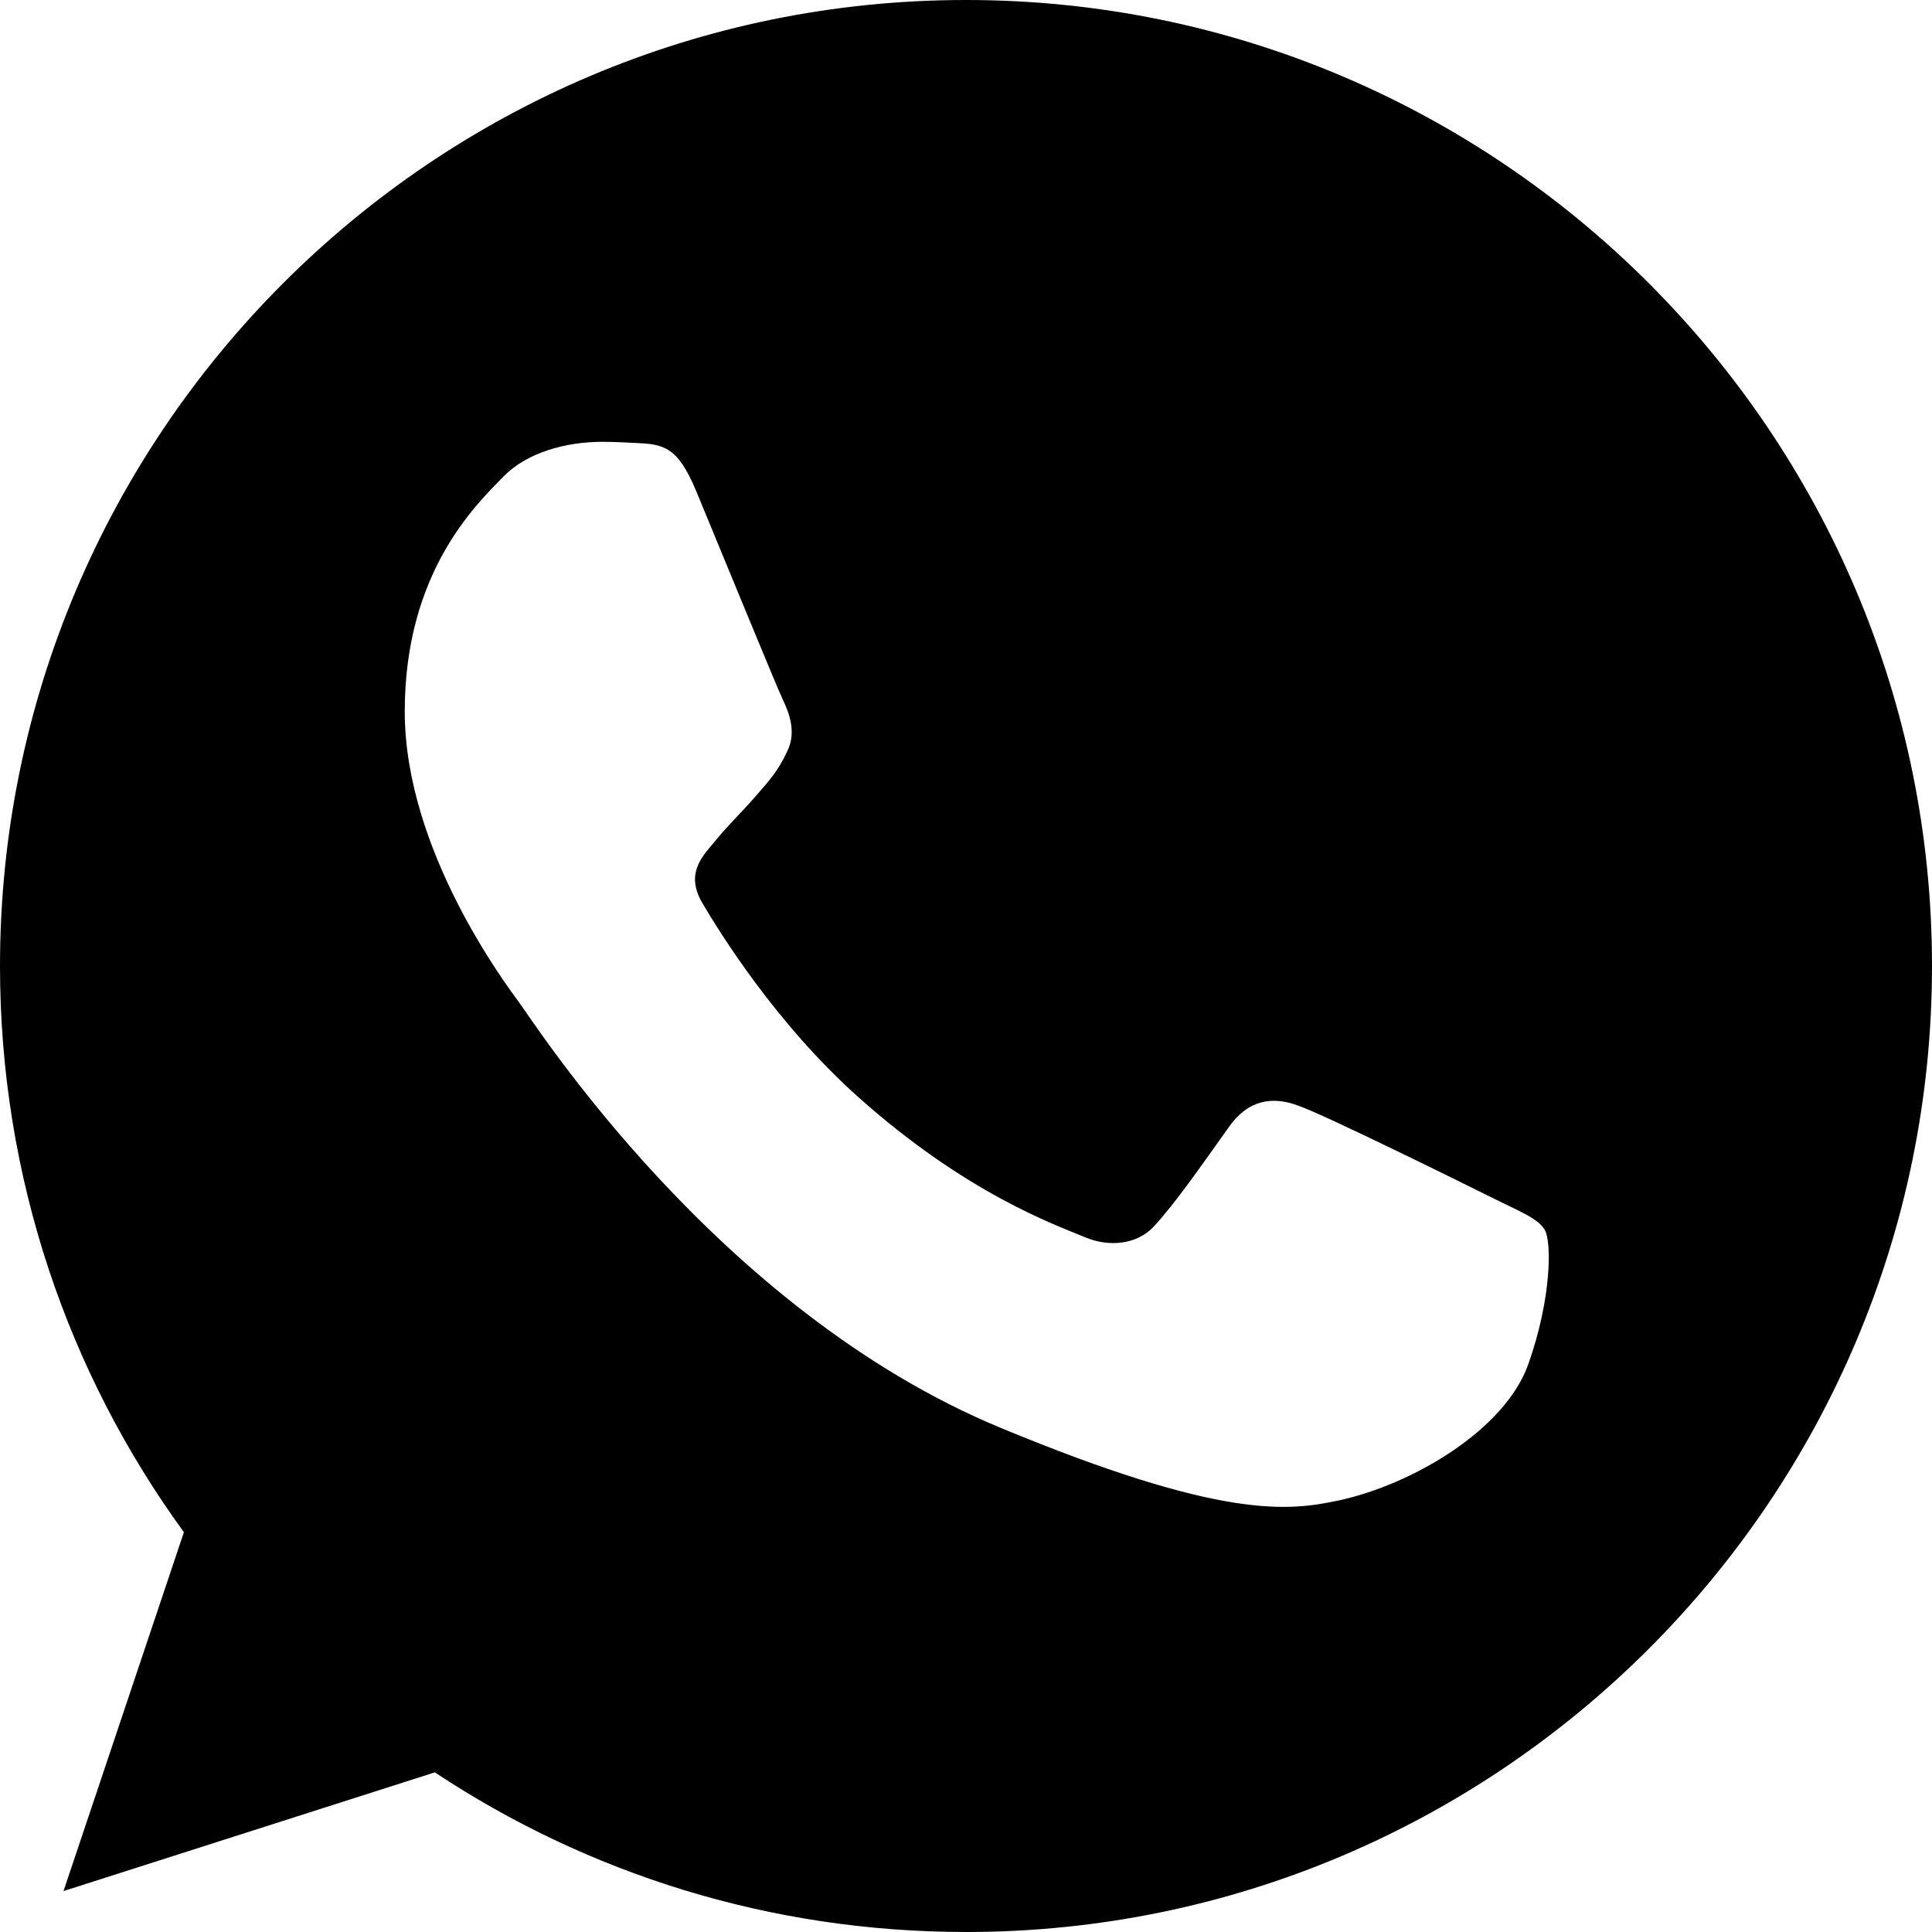
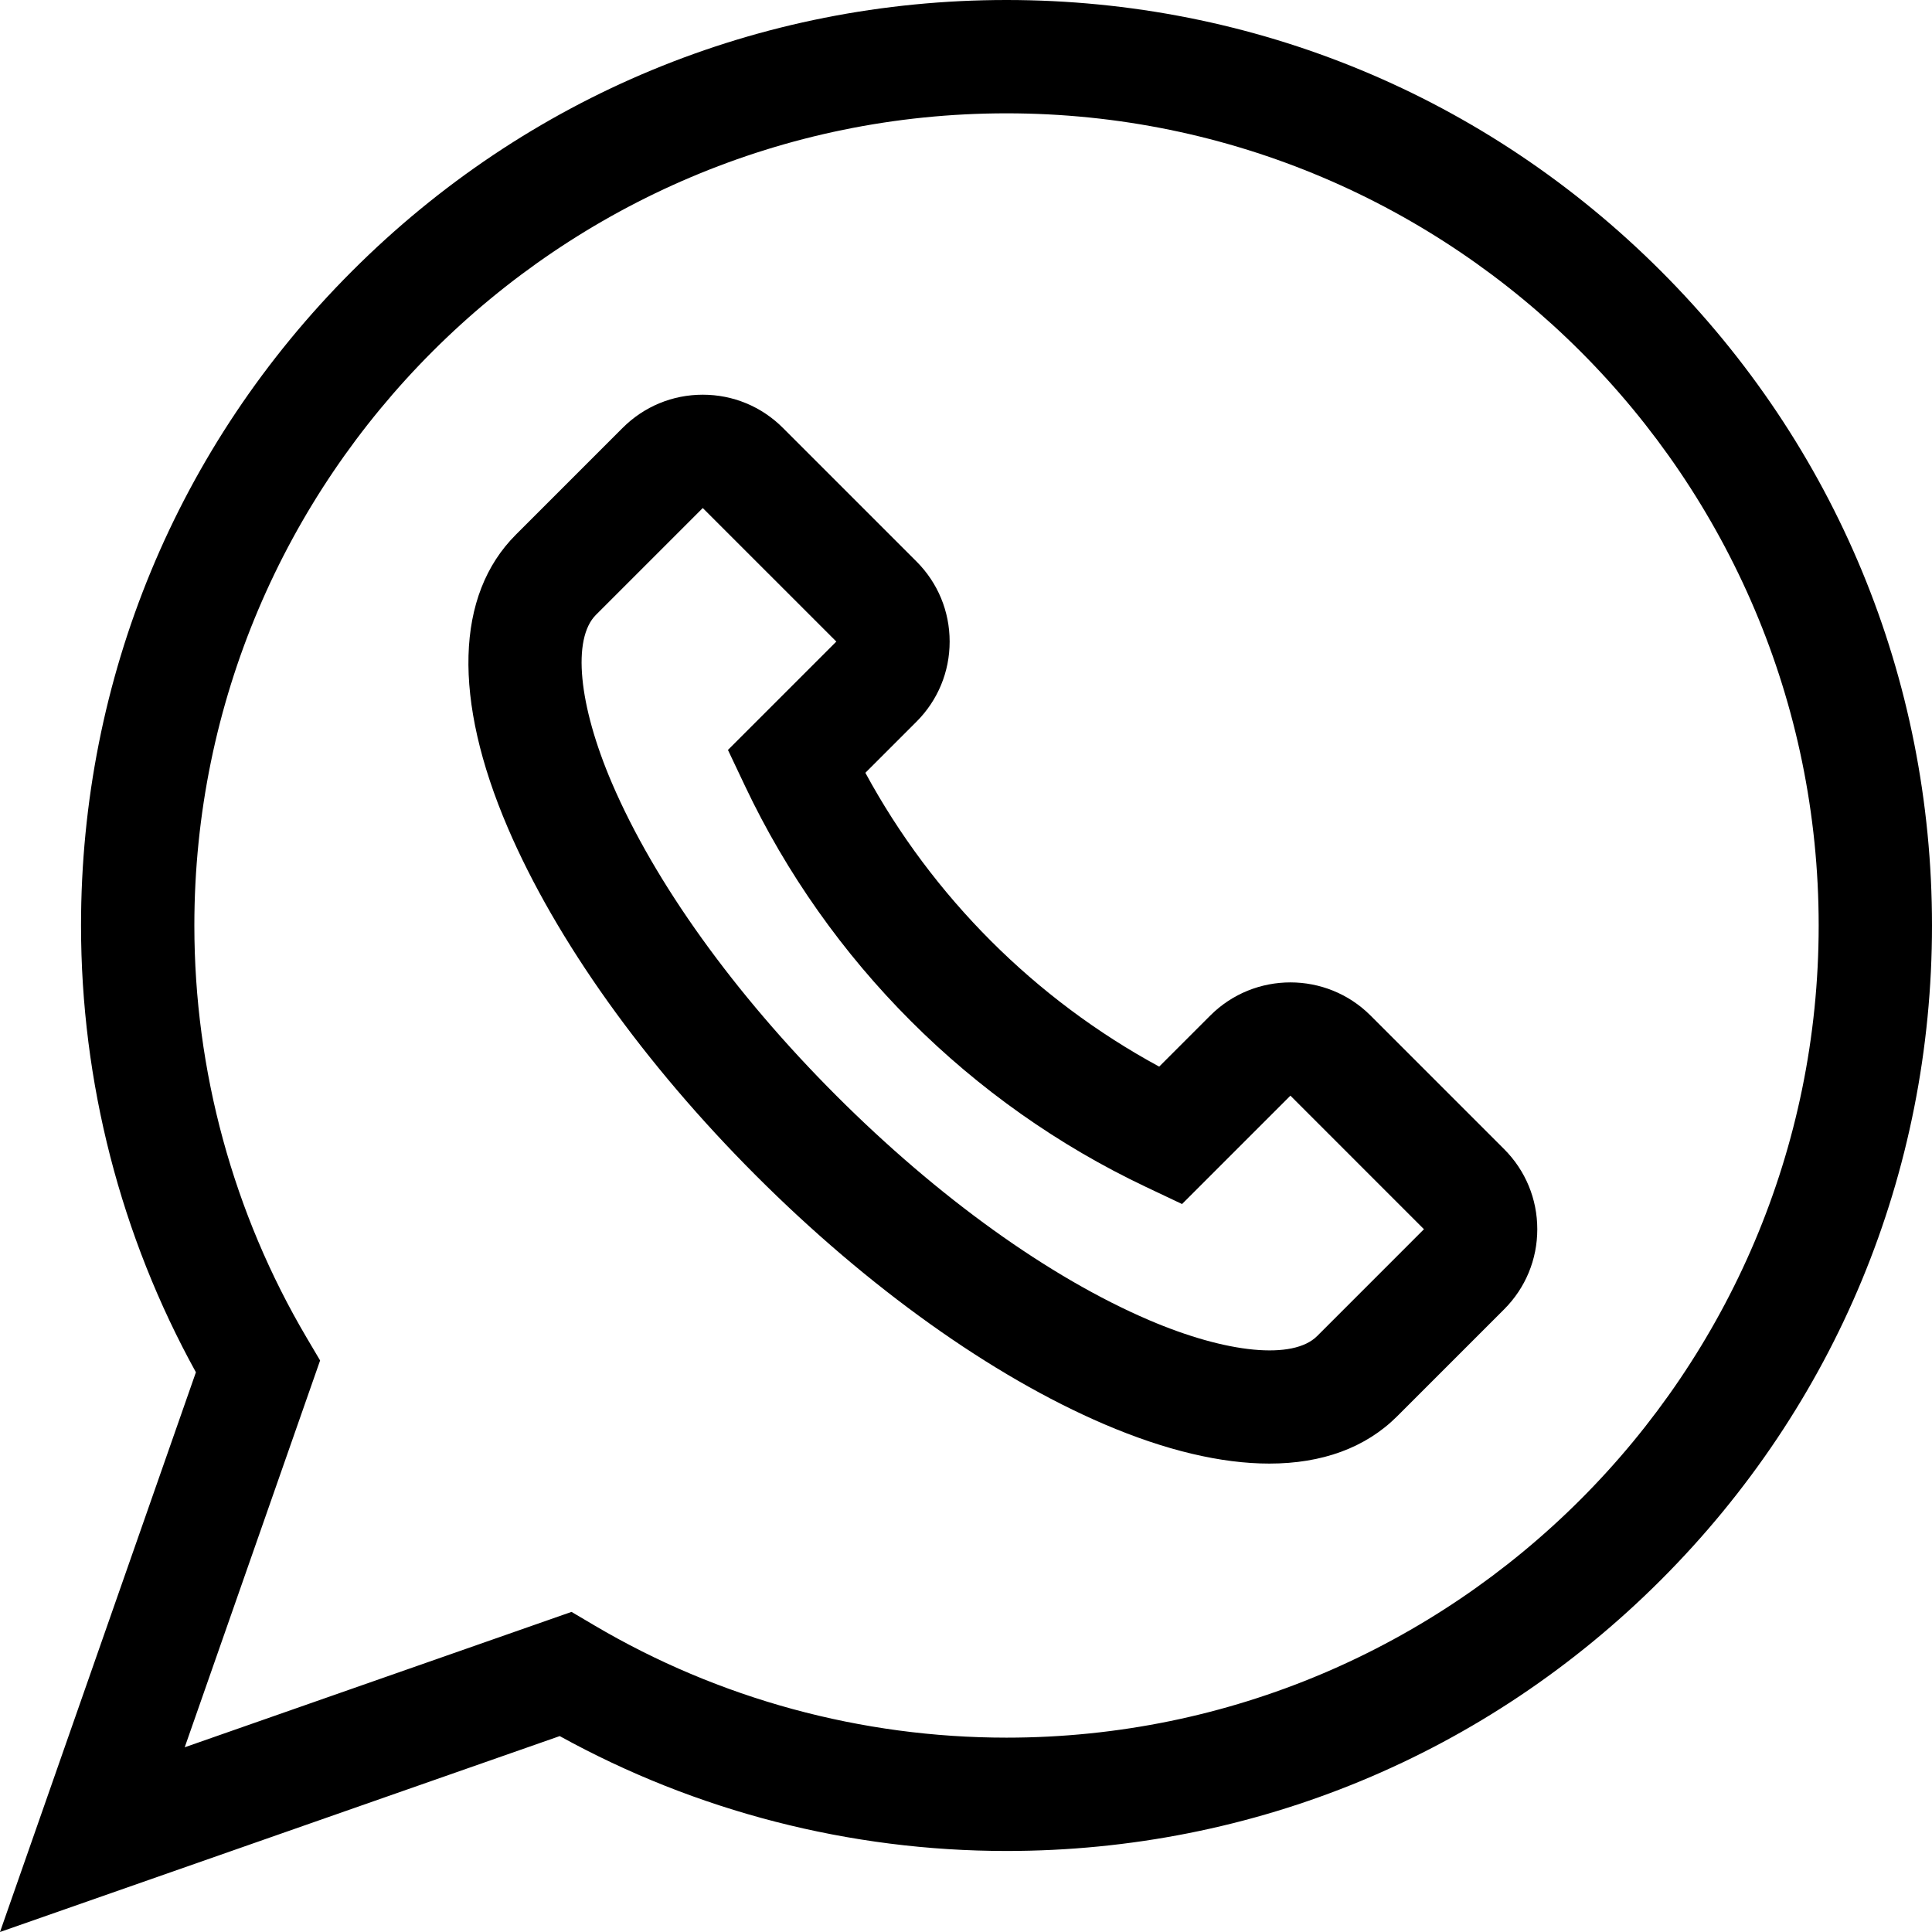
- <svg xmlns="http://www.w3.org/2000/svg" viewBox="0 0 512 512">
-   <path d="M256.064 0h-.128C114.784 0 0 114.816 0 256c0 56 18.048 107.904 48.736 150.048l-31.904 95.104 98.4-31.456C155.712 496.512 204 512 256.064 512 397.216 512 512 397.152 512 256S397.216 0 256.064 0zm148.96 361.504c-6.176 17.44-30.688 31.904-50.24 36.128-13.376 2.848-30.848 5.12-89.664-19.264-75.232-31.168-123.68-107.616-127.456-112.576-3.616-4.96-30.4-40.48-30.4-77.216s18.656-54.624 26.176-62.304c6.176-6.304 16.384-9.184 26.176-9.184 3.168 0 6.016.16 8.576.288 7.52.32 11.296.768 16.256 12.64 6.176 14.88 21.216 51.616 23.008 55.392 1.824 3.776 3.648 8.896 1.088 13.856-2.4 5.12-4.512 7.392-8.288 11.744-3.776 4.352-7.36 7.68-11.136 12.352-3.456 4.064-7.36 8.416-3.008 15.936 4.352 7.36 19.392 31.904 41.536 51.616 28.576 25.44 51.744 33.568 60.032 37.024 6.176 2.56 13.536 1.952 18.048-2.848 5.728-6.176 12.8-16.416 20-26.496 5.12-7.232 11.584-8.128 18.368-5.568 6.912 2.4 43.488 20.48 51.008 24.224 7.52 3.776 12.48 5.568 14.304 8.736 1.792 3.168 1.792 18.048-4.384 35.52z" />
+ <svg xmlns="http://www.w3.org/2000/svg" version="1.1" id="Capa_1" x="0px" y="0px" viewBox="0 0 512 512" style="enable-background:new 0 0 512 512;" xml:space="preserve">
+   <g>
+     <g>
+       <path d="M440.164,71.836C393.84,25.511,332.249,0,266.737,0S139.633,25.511,93.308,71.836S21.473,179.751,21.473,245.263    c0,41.499,10.505,82.279,30.445,118.402L0,512l148.333-51.917c36.124,19.938,76.904,30.444,118.403,30.444    c65.512,0,127.104-25.512,173.427-71.836C486.488,372.367,512,310.776,512,245.263S486.488,118.16,440.164,71.836z     M266.737,460.495c-38.497,0-76.282-10.296-109.267-29.776l-6.009-3.549L48.952,463.047l35.878-102.508l-3.549-6.009    c-19.479-32.985-29.775-70.769-29.775-109.266c0-118.679,96.553-215.231,215.231-215.231s215.231,96.553,215.231,215.231    C481.968,363.943,385.415,460.495,266.737,460.495z" />
+     </g>
+   </g>
+   <g>
+     <g>
+       <path d="M398.601,304.521l-35.392-35.393c-11.709-11.71-30.762-11.71-42.473,0l-13.538,13.538    c-32.877-17.834-60.031-44.988-77.866-77.865l13.538-13.539c5.673-5.672,8.796-13.214,8.796-21.236    c0-8.022-3.124-15.564-8.796-21.236l-35.393-35.393c-5.672-5.672-13.214-8.796-21.236-8.796c-8.023,0-15.564,3.124-21.236,8.796    l-28.314,28.314c-15.98,15.98-16.732,43.563-2.117,77.664c12.768,29.791,36.145,62.543,65.825,92.223    c29.68,29.68,62.432,53.057,92.223,65.825c16.254,6.965,31.022,10.44,43.763,10.44c13.992,0,25.538-4.193,33.901-12.557    l28.314-28.314c5.673-5.672,8.796-13.214,8.796-21.236S404.273,310.193,398.601,304.521z M349.052,354.072    c-6.321,6.32-23.827,4.651-44.599-4.252c-26.362-11.298-55.775-32.414-82.818-59.457c-27.043-27.043-48.158-56.455-59.457-82.818    c-8.903-20.772-10.571-38.278-4.252-44.599l28.315-28.314l35.393,35.393l-28.719,28.719l4.53,9.563    c22.022,46.49,59.753,84.221,106.244,106.244l9.563,4.53l28.719-28.719l35.393,35.393L349.052,354.072z" />
+     </g>
+   </g>
+   <g>
+ </g>
+   <g>
+ </g>
+   <g>
+ </g>
+   <g>
+ </g>
+   <g>
+ </g>
+   <g>
+ </g>
+   <g>
+ </g>
+   <g>
+ </g>
+   <g>
+ </g>
+   <g>
+ </g>
+   <g>
+ </g>
+   <g>
+ </g>
+   <g>
+ </g>
+   <g>
+ </g>
+   <g>
+ </g>
</svg>
